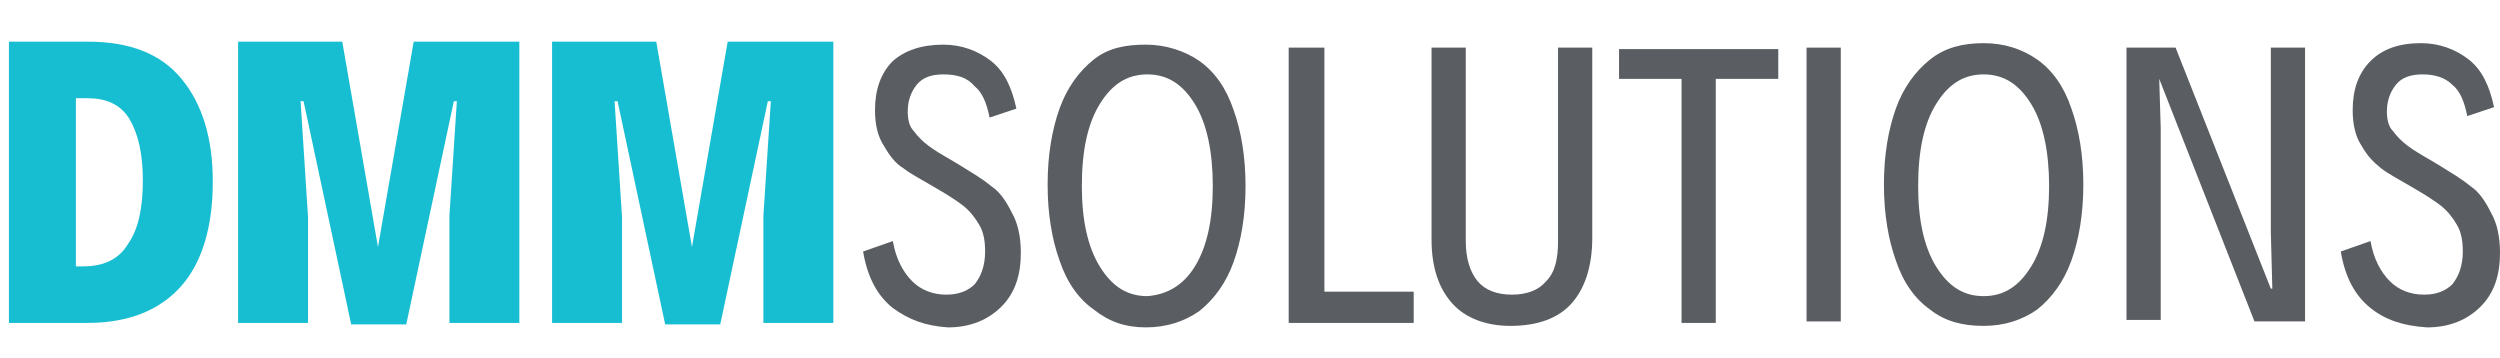
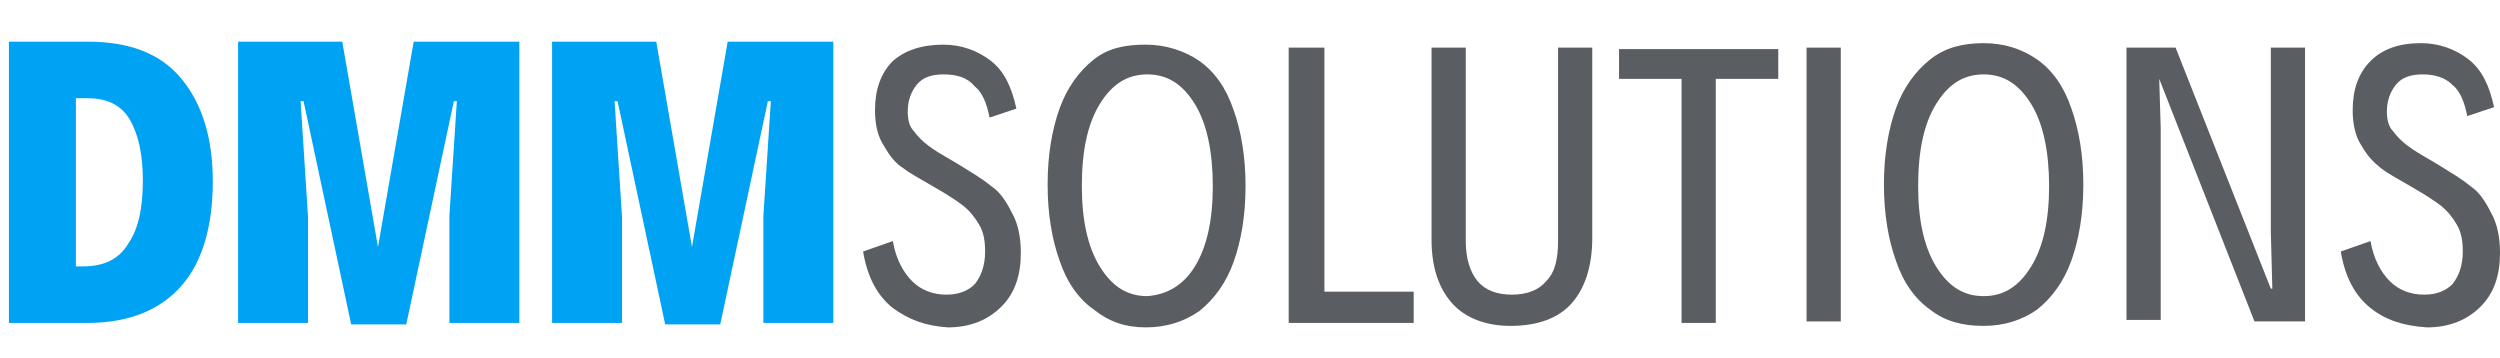
- <svg xmlns="http://www.w3.org/2000/svg" version="1.1" id="Layer_1" x="0px" y="0px" viewBox="0 0 168 24" style="enable-background:new 0 0 168 24;" xml:space="preserve">
+ <svg xmlns="http://www.w3.org/2000/svg" version="1.1" id="Layer_1" x="0px" y="0px" viewBox="-8107 3387.5 168 24" style="enable-background:new -8107 3387.5 168 24;" xml:space="preserve">
  <style type="text/css">
	.st0{fill:#5A5D61;}
- 	.st1{fill:#17BED2;}
+ 	.st1{fill:#00A2F4;}
</style>
  <g>
-     <path class="st0" d="M60,20.7c-1-0.8-1.7-2-2-3.8l2-0.7c0.2,1.2,0.7,2.1,1.3,2.7s1.4,0.9,2.3,0.9c0.9,0,1.5-0.3,1.9-0.7   c0.4-0.5,0.7-1.2,0.7-2.2c0-0.7-0.1-1.3-0.4-1.8c-0.3-0.5-0.6-0.9-1.1-1.3c-0.4-0.3-1-0.7-1.7-1.1c-1-0.6-1.8-1-2.3-1.4   c-0.5-0.3-0.9-0.8-1.3-1.5c-0.4-0.6-0.6-1.4-0.6-2.4c0-1.4,0.4-2.5,1.2-3.3C60.8,3.4,61.9,3,63.4,3c1.2,0,2.3,0.4,3.2,1.1   c0.9,0.7,1.4,1.8,1.7,3.2l-1.8,0.6c-0.2-1-0.5-1.7-1-2.1C65,5.2,64.3,5,63.4,5c-0.8,0-1.4,0.2-1.8,0.7C61.2,6.2,61,6.8,61,7.5   c0,0.5,0.1,1,0.4,1.3c0.3,0.4,0.6,0.7,1,1c0.4,0.3,0.9,0.6,1.6,1l0.5,0.3c0.8,0.5,1.5,0.9,2.1,1.4c0.6,0.4,1,1,1.4,1.8   c0.4,0.7,0.6,1.6,0.6,2.7c0,1.5-0.4,2.7-1.3,3.6c-0.9,0.9-2.1,1.4-3.6,1.4C62.2,21.9,61.1,21.5,60,20.7z" />
-     <path class="st0" d="M73.5,20.8c-1-0.7-1.8-1.8-2.3-3.3c-0.5-1.4-0.8-3.1-0.8-5.1c0-2,0.3-3.7,0.8-5.1c0.5-1.4,1.3-2.5,2.3-3.3   S75.7,3,77,3s2.6,0.4,3.6,1.1c1,0.7,1.8,1.8,2.3,3.3c0.5,1.4,0.8,3.1,0.8,5.1c0,2-0.3,3.7-0.8,5.1s-1.3,2.5-2.3,3.3   c-1,0.7-2.2,1.1-3.6,1.1S74.5,21.6,73.5,20.8z M80.3,17.9c0.8-1.3,1.2-3.1,1.2-5.4c0-2.3-0.4-4.2-1.2-5.5c-0.8-1.3-1.8-2-3.2-2   c-1.4,0-2.4,0.7-3.2,2c-0.8,1.3-1.2,3.1-1.2,5.5c0,2.3,0.4,4.1,1.2,5.4c0.8,1.3,1.8,2,3.2,2C78.4,19.8,79.5,19.2,80.3,17.9z" />
-     <path class="st0" d="M86.6,3.2H89v16.4h6v2.1h-8.4V3.2z" />
-     <path class="st0" d="M97.6,20.4c-0.9-1-1.4-2.4-1.4-4.3V3.2h2.3v13c0,1.2,0.3,2.1,0.8,2.7s1.3,0.9,2.3,0.9s1.8-0.3,2.3-0.9   c0.6-0.6,0.8-1.5,0.8-2.7v-13h2.3V16c0,1.9-0.5,3.4-1.4,4.4c-0.9,1-2.3,1.5-4.1,1.5C99.9,21.9,98.5,21.4,97.6,20.4z" />
-     <path class="st0" d="M113,5.3h-4.2v-2h10.7v2h-4.2v16.4H113V5.3z" />
-     <path class="st0" d="M121.4,3.2h2.3v18.4h-2.3V3.2z" />
-     <path class="st0" d="M129.7,20.8c-1-0.7-1.8-1.8-2.3-3.3c-0.5-1.4-0.8-3.1-0.8-5.1c0-2,0.3-3.7,0.8-5.1c0.5-1.4,1.3-2.5,2.3-3.3   s2.2-1.1,3.6-1.1c1.4,0,2.6,0.4,3.6,1.1s1.8,1.8,2.3,3.3c0.5,1.4,0.8,3.1,0.8,5.1c0,2-0.3,3.7-0.8,5.1c-0.5,1.4-1.3,2.5-2.3,3.3   c-1,0.7-2.2,1.1-3.6,1.1C131.9,21.9,130.7,21.6,129.7,20.8z M136.5,17.9c0.8-1.3,1.2-3.1,1.2-5.4c0-2.3-0.4-4.2-1.2-5.5   c-0.8-1.3-1.8-2-3.2-2s-2.4,0.7-3.2,2c-0.8,1.3-1.2,3.1-1.2,5.5c0,2.3,0.4,4.1,1.2,5.4s1.8,2,3.2,2S135.7,19.2,136.5,17.9z" />
-     <path class="st0" d="M142.8,3.2h3.4l6.4,16.2h0.1l-0.1-3.8V3.2h2.3v18.4h-3.4l-6.4-16.3h0l0.1,3.3v12.9h-2.3V3.2z" />
-     <path class="st0" d="M159.3,20.7c-1-0.8-1.7-2-2-3.8l2-0.7c0.2,1.2,0.7,2.1,1.3,2.7s1.4,0.9,2.3,0.9c0.9,0,1.5-0.3,1.9-0.7   c0.4-0.5,0.7-1.2,0.7-2.2c0-0.7-0.1-1.3-0.4-1.8c-0.3-0.5-0.6-0.9-1.1-1.3c-0.4-0.3-1-0.7-1.7-1.1c-1-0.6-1.8-1-2.3-1.4   s-0.9-0.8-1.3-1.5c-0.4-0.6-0.6-1.4-0.6-2.4c0-1.4,0.4-2.5,1.2-3.3c0.8-0.8,1.9-1.2,3.4-1.2c1.2,0,2.3,0.4,3.2,1.1   c0.9,0.7,1.4,1.8,1.7,3.2l-1.8,0.6c-0.2-1-0.5-1.7-1-2.1c-0.5-0.5-1.2-0.7-2-0.7c-0.8,0-1.4,0.2-1.8,0.7c-0.4,0.5-0.6,1.1-0.6,1.8   c0,0.5,0.1,1,0.4,1.3c0.3,0.4,0.6,0.7,1,1c0.4,0.3,0.9,0.6,1.6,1l0.5,0.3c0.8,0.5,1.5,0.9,2.1,1.4c0.6,0.4,1,1,1.4,1.8   c0.4,0.7,0.6,1.6,0.6,2.7c0,1.5-0.4,2.7-1.3,3.6c-0.9,0.9-2.1,1.4-3.6,1.4C161.5,21.9,160.3,21.5,159.3,20.7z" />
+     <path class="st0" d="M-8047,3408.2c-1-0.8-1.7-2-2-3.8l2-0.7c0.2,1.2,0.7,2.1,1.3,2.7c0.6,0.6,1.4,0.9,2.3,0.9s1.5-0.3,1.9-0.7   c0.4-0.5,0.7-1.2,0.7-2.2c0-0.7-0.1-1.3-0.4-1.8c-0.3-0.5-0.6-0.9-1.1-1.3c-0.4-0.3-1-0.7-1.7-1.1c-1-0.6-1.8-1-2.3-1.4   c-0.5-0.3-0.9-0.8-1.3-1.5c-0.4-0.6-0.6-1.4-0.6-2.4c0-1.4,0.4-2.5,1.2-3.3c0.8-0.7,1.9-1.1,3.4-1.1c1.2,0,2.3,0.4,3.2,1.1   c0.9,0.7,1.4,1.8,1.7,3.2l-1.8,0.6c-0.2-1-0.5-1.7-1-2.1c-0.5-0.6-1.2-0.8-2.1-0.8c-0.8,0-1.4,0.2-1.8,0.7s-0.6,1.1-0.6,1.8   c0,0.5,0.1,1,0.4,1.3c0.3,0.4,0.6,0.7,1,1s0.9,0.6,1.6,1l0.5,0.3c0.8,0.5,1.5,0.9,2.1,1.4c0.6,0.4,1,1,1.4,1.8   c0.4,0.7,0.6,1.6,0.6,2.7c0,1.5-0.4,2.7-1.3,3.6c-0.9,0.9-2.1,1.4-3.6,1.4C-8044.8,3409.4-8045.9,3409-8047,3408.2z" />
+     <path class="st0" d="M-8033.5,3408.3c-1-0.7-1.8-1.8-2.3-3.3c-0.5-1.4-0.8-3.1-0.8-5.1s0.3-3.7,0.8-5.1c0.5-1.4,1.3-2.5,2.3-3.3   s2.2-1,3.5-1s2.6,0.4,3.6,1.1c1,0.7,1.8,1.8,2.3,3.3c0.5,1.4,0.8,3.1,0.8,5.1s-0.3,3.7-0.8,5.1c-0.5,1.4-1.3,2.5-2.3,3.3   c-1,0.7-2.2,1.1-3.6,1.1S-8032.5,3409.1-8033.5,3408.3z M-8026.7,3405.4c0.8-1.3,1.2-3.1,1.2-5.4s-0.4-4.2-1.2-5.5   c-0.8-1.3-1.8-2-3.2-2s-2.4,0.7-3.2,2c-0.8,1.3-1.2,3.1-1.2,5.5c0,2.3,0.4,4.1,1.2,5.4c0.8,1.3,1.8,2,3.2,2   C-8028.6,3407.3-8027.5,3406.7-8026.7,3405.4z" />
+     <path class="st0" d="M-8020.4,3390.7h2.4v16.4h6v2.1h-8.4V3390.7z" />
+     <path class="st0" d="M-8009.4,3407.9c-0.9-1-1.4-2.4-1.4-4.3v-12.9h2.3v13c0,1.2,0.3,2.1,0.8,2.7c0.5,0.6,1.3,0.9,2.3,0.9   s1.8-0.3,2.3-0.9c0.6-0.6,0.8-1.5,0.8-2.7v-13h2.3v12.8c0,1.9-0.5,3.4-1.4,4.4s-2.3,1.5-4.1,1.5   C-8007.1,3409.4-8008.5,3408.9-8009.4,3407.9z" />
+     <path class="st0" d="M-7994,3392.8h-4.2v-2h10.7v2h-4.2v16.4h-2.3V3392.8z" />
+     <path class="st0" d="M-7985.6,3390.7h2.3v18.4h-2.3V3390.7z" />
+     <path class="st0" d="M-7977.3,3408.3c-1-0.7-1.8-1.8-2.3-3.3c-0.5-1.4-0.8-3.1-0.8-5.1s0.3-3.7,0.8-5.1c0.5-1.4,1.3-2.5,2.3-3.3   s2.2-1.1,3.6-1.1c1.4,0,2.6,0.4,3.6,1.1s1.8,1.8,2.3,3.3c0.5,1.4,0.8,3.1,0.8,5.1s-0.3,3.7-0.8,5.1s-1.3,2.5-2.3,3.3   c-1,0.7-2.2,1.1-3.6,1.1C-7975.1,3409.4-7976.3,3409.1-7977.3,3408.3z M-7970.5,3405.4c0.8-1.3,1.2-3.1,1.2-5.4s-0.4-4.2-1.2-5.5   s-1.8-2-3.2-2c-1.4,0-2.4,0.7-3.2,2c-0.8,1.3-1.2,3.1-1.2,5.5c0,2.3,0.4,4.1,1.2,5.4c0.8,1.3,1.8,2,3.2,2   C-7972.3,3407.4-7971.3,3406.7-7970.5,3405.4z" />
+     <path class="st0" d="M-7964.2,3390.7h3.4l6.4,16.2h0.1l-0.1-3.8v-12.4h2.3v18.4h-3.4l-6.4-16.3l0,0l0.1,3.3v12.9h-2.3v-18.3   H-7964.2z" />
+     <path class="st0" d="M-7947.7,3408.2c-1-0.8-1.7-2-2-3.8l2-0.7c0.2,1.2,0.7,2.1,1.3,2.7c0.6,0.6,1.4,0.9,2.3,0.9s1.5-0.3,1.9-0.7   c0.4-0.5,0.7-1.2,0.7-2.2c0-0.7-0.1-1.3-0.4-1.8c-0.3-0.5-0.6-0.9-1.1-1.3c-0.4-0.3-1-0.7-1.7-1.1c-1-0.6-1.8-1-2.3-1.4   c-0.5-0.4-0.9-0.8-1.3-1.5c-0.4-0.6-0.6-1.4-0.6-2.4c0-1.4,0.4-2.5,1.2-3.3c0.8-0.8,1.9-1.2,3.4-1.2c1.2,0,2.3,0.4,3.2,1.1   s1.4,1.8,1.7,3.2l-1.8,0.6c-0.2-1-0.5-1.7-1-2.1c-0.5-0.5-1.2-0.7-2-0.7c-0.8,0-1.4,0.2-1.8,0.7s-0.6,1.1-0.6,1.8   c0,0.5,0.1,1,0.4,1.3c0.3,0.4,0.6,0.7,1,1c0.4,0.3,0.9,0.6,1.6,1l0.5,0.3c0.8,0.5,1.5,0.9,2.1,1.4c0.6,0.4,1,1,1.4,1.8   c0.4,0.7,0.6,1.6,0.6,2.7c0,1.5-0.4,2.7-1.3,3.6c-0.9,0.9-2.1,1.4-3.6,1.4C-7945.5,3409.4-7946.7,3409-7947.7,3408.2z" />
  </g>
  <g>
-     <path class="st1" d="M0.6,2.8h5.3c2.8,0,4.9,0.8,6.3,2.5c1.4,1.7,2.1,4,2.1,6.9c0,3-0.7,5.4-2.1,7c-1.4,1.6-3.5,2.5-6.3,2.5H0.6   V2.8z M5.6,17.9c1.4,0,2.4-0.5,3-1.5c0.7-1,1-2.4,1-4.3C9.6,10.4,9.3,9,8.7,8C8.1,7,7.1,6.6,5.9,6.6H5.1v11.3H5.6z" />
-     <path class="st1" d="M16,2.8h7l2.4,13.8l2.4-13.8h7.1v18.9h-4.7l0-7.2l0.5-7.7h-0.2l-3.2,15h-3.7l-3.2-15h-0.2l0.5,7.8l0,7.1H16   V2.8z" />
-     <path class="st1" d="M37.1,2.8h7l2.4,13.8l2.4-13.8H56v18.9h-4.7l0-7.2l0.5-7.7h-0.2l-3.2,15h-3.7l-3.2-15h-0.2l0.5,7.8l0,7.1h-4.7   V2.8z" />
+     <path class="st1" d="M-8106.4,3390.3h5.3c2.8,0,4.9,0.8,6.3,2.5c1.4,1.7,2.1,4,2.1,6.9c0,3-0.7,5.4-2.1,7c-1.4,1.6-3.5,2.5-6.3,2.5   h-5.3V3390.3z M-8101.4,3405.4c1.4,0,2.4-0.5,3-1.5c0.7-1,1-2.4,1-4.3c0-1.7-0.3-3.1-0.9-4.1c-0.6-1-1.6-1.4-2.8-1.4h-0.8v11.3   H-8101.4z" />
+     <path class="st1" d="M-8091,3390.3h7l2.4,13.8l2.4-13.8h7.1v18.9h-4.7v-7.2l0.5-7.7h-0.2l-3.2,15h-3.7l-3.2-15h-0.2l0.5,7.8v7.1   h-4.7V3390.3z" />
+     <path class="st1" d="M-8069.9,3390.3h7l2.4,13.8l2.4-13.8h7.1v18.9h-4.7v-7.2l0.5-7.7h-0.2l-3.2,15h-3.7l-3.2-15h-0.2l0.5,7.8v7.1   h-4.7C-8069.9,3409.2-8069.9,3390.3-8069.9,3390.3z" />
  </g>
</svg>
